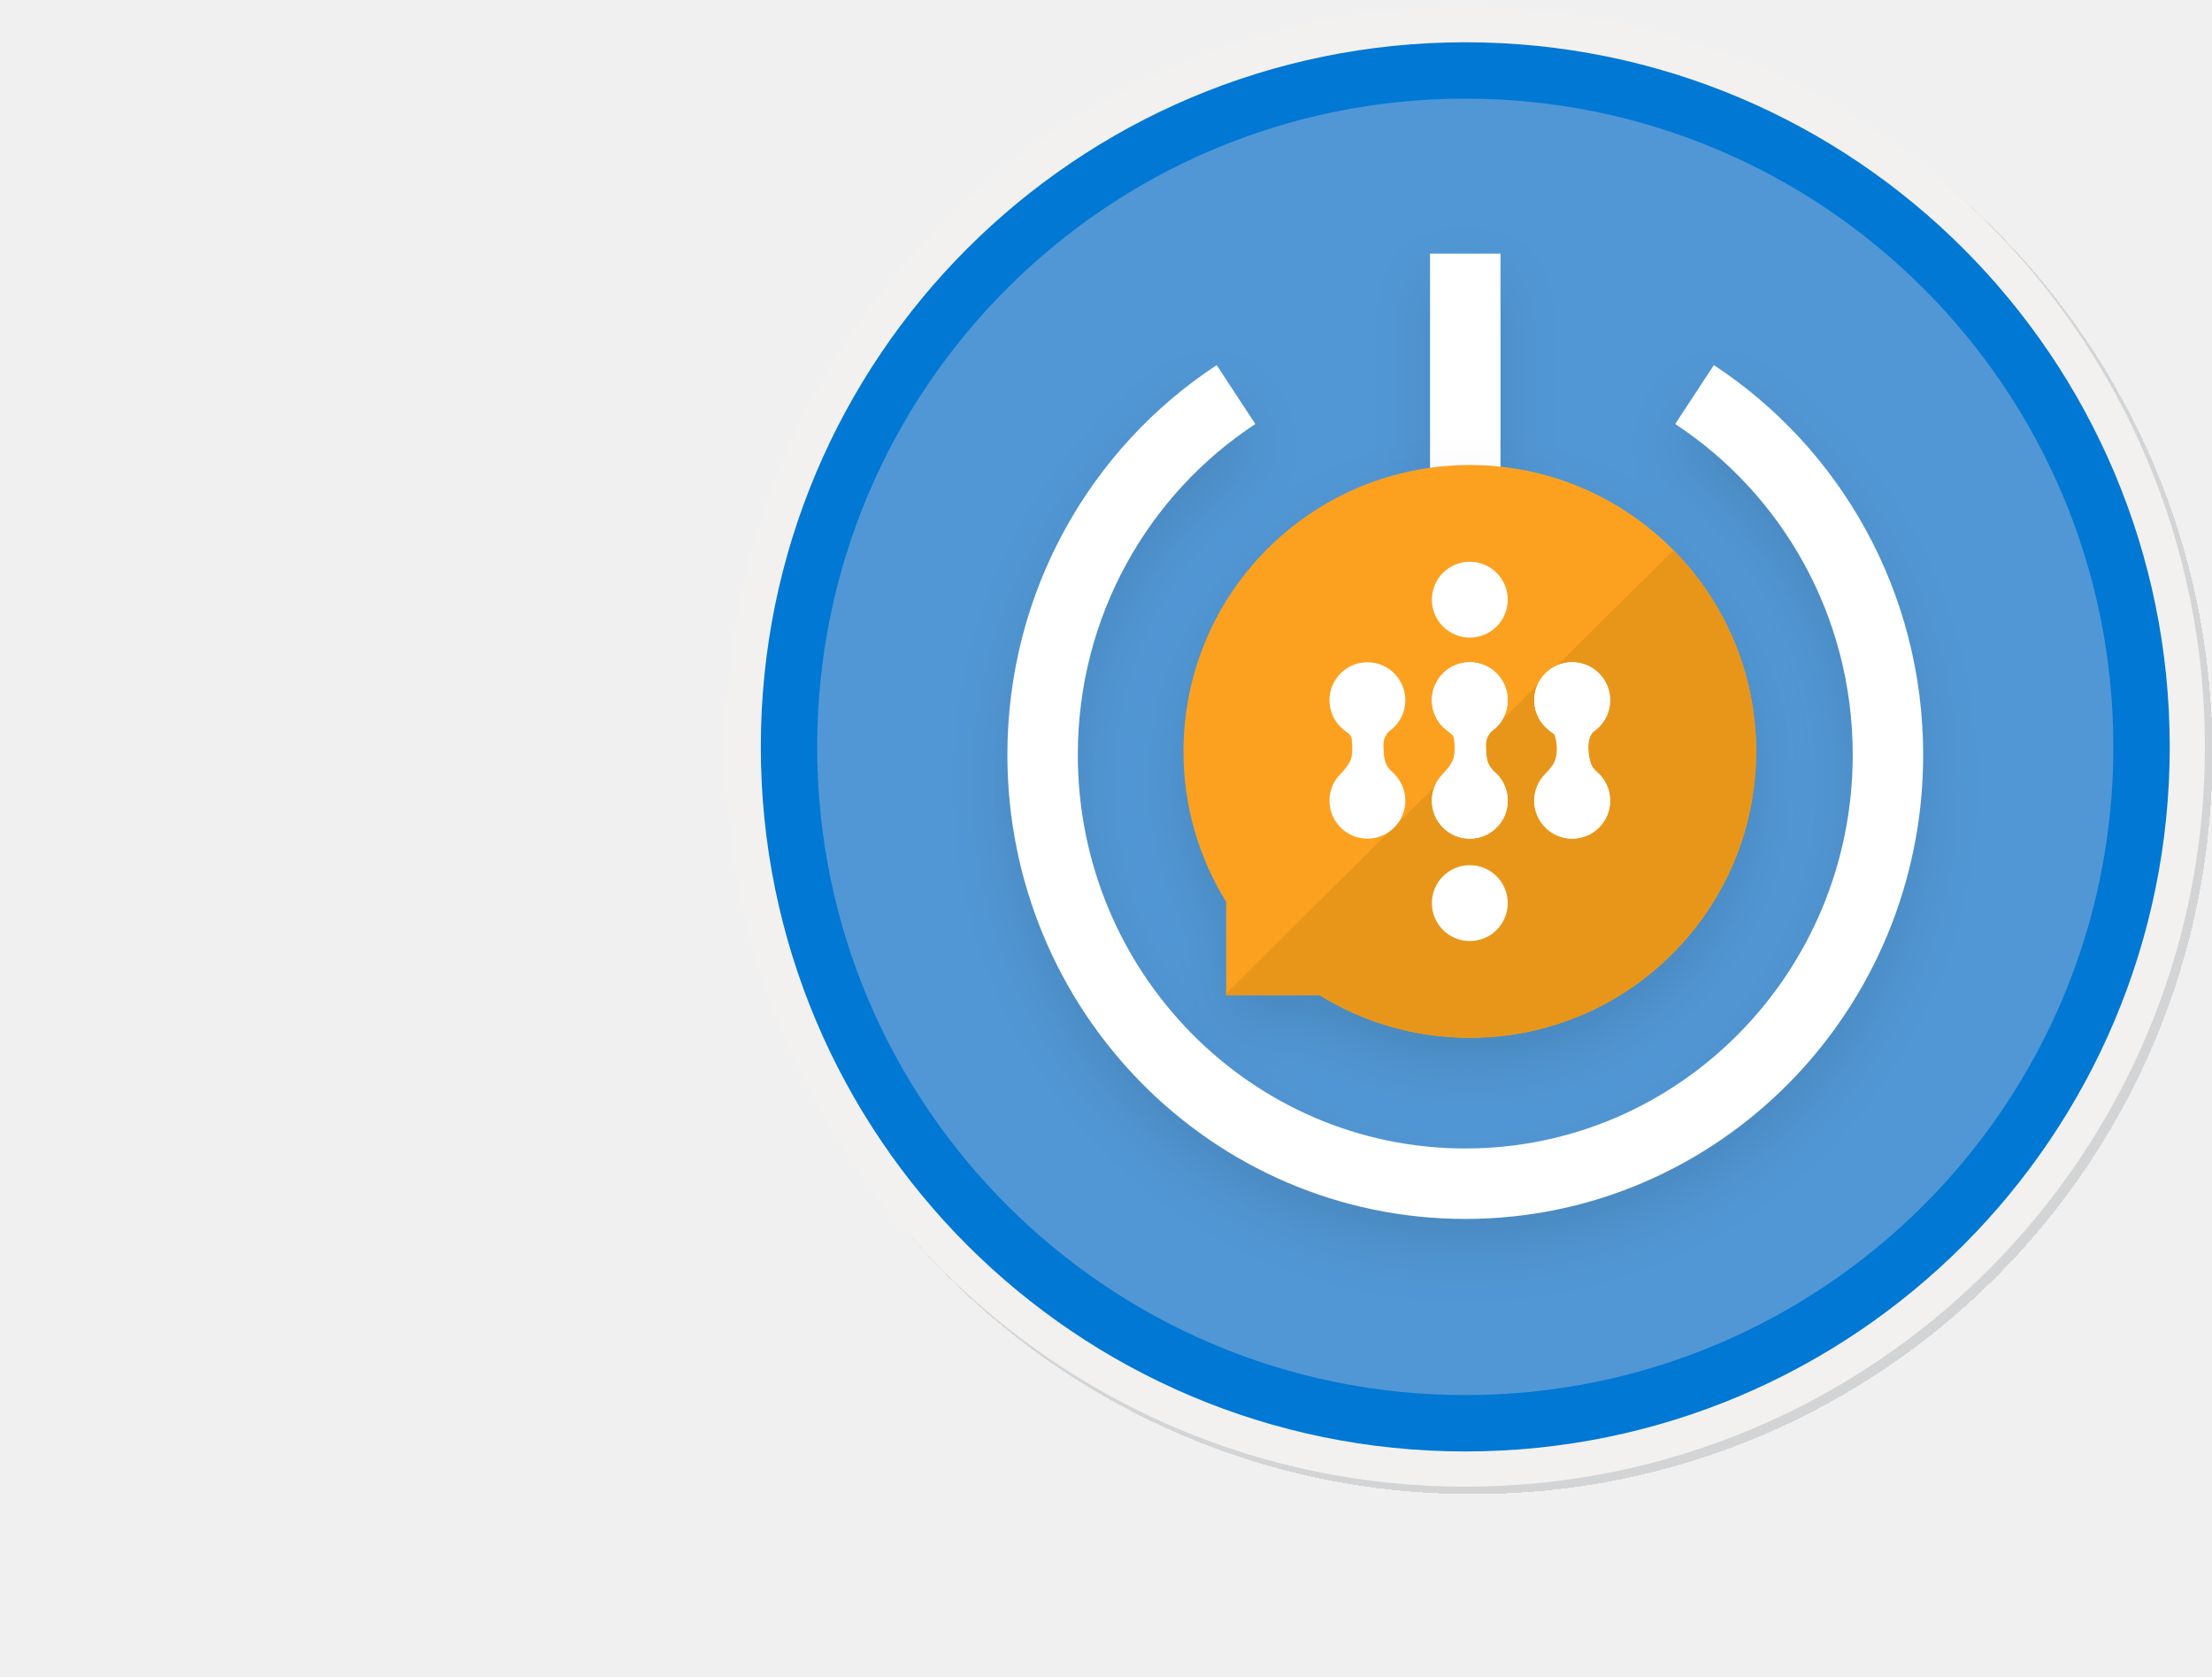
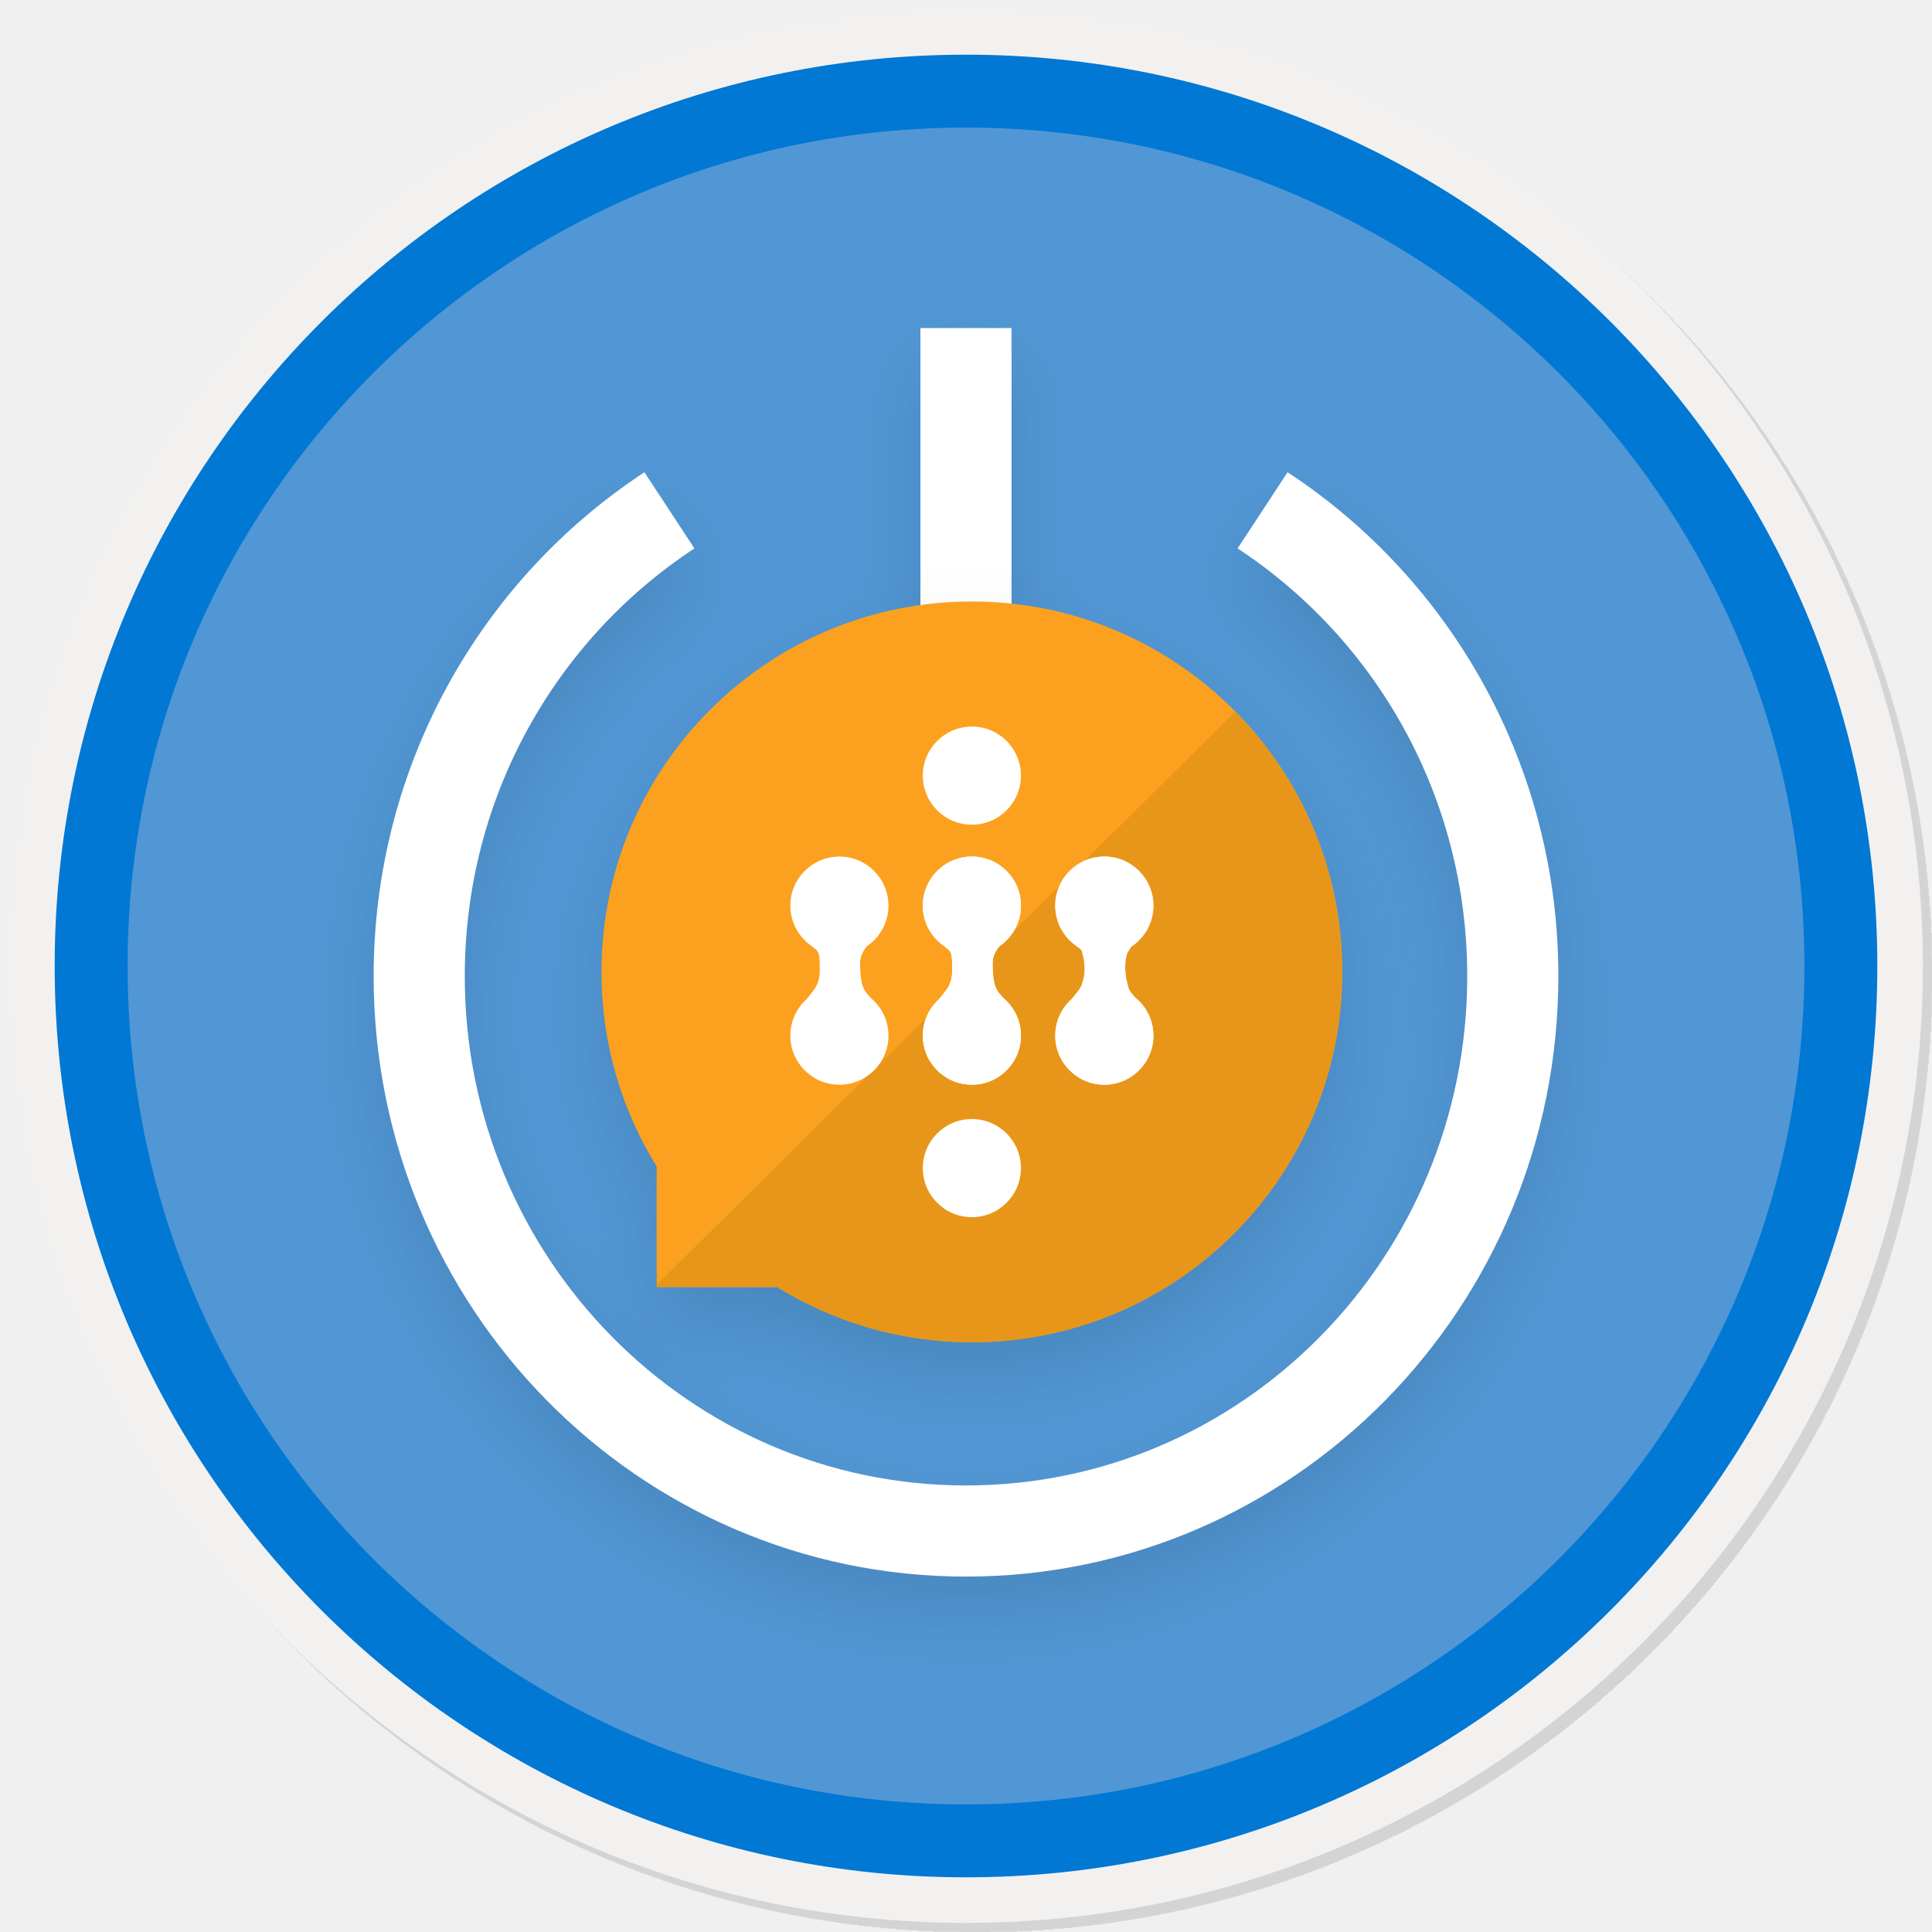
- <svg xmlns="http://www.w3.org/2000/svg" width="157" height="119" viewBox="0 0 157 119" fill="none">
+ <svg xmlns="http://www.w3.org/2000/svg" width="106" height="106" viewBox="0 0 106 106" fill="none">
  <g filter="url(#filter0_d)">
-     <circle cx="104" cy="53" r="49" fill="#5197D5" />
-     <circle cx="104" cy="53" r="50.75" stroke="#F2F1F0" stroke-width="3.5" />
+     <circle cx="53" cy="53" r="49" fill="#5197D5" />
+     <circle cx="53" cy="53" r="50.75" stroke="#F2F1F0" stroke-width="3.5" />
  </g>
-   <circle cx="104" cy="53" r="48" stroke="#0078D4" stroke-width="4" />
+   <circle cx="53" cy="53" r="48" stroke="#0078D4" stroke-width="4" />
  <g filter="url(#filter1_d)">
-     <path d="M101.5 18V45H106.5V18H101.5Z" fill="white" />
+     <path d="M50.5 18V45H55.5V18H50.5Z" fill="white" />
  </g>
  <g filter="url(#filter2_d)">
-     <path fill-rule="evenodd" clip-rule="evenodd" d="M104.322 73.643C115.545 73.643 124.643 64.545 124.643 53.322C124.643 42.098 115.545 33 104.322 33C93.098 33 84 42.098 84 53.322C84 57.239 85.108 60.897 87.028 63.999V70.615H93.644C96.747 72.535 100.405 73.643 104.322 73.643Z" fill="#FCA11F" />
-     <path fill-rule="evenodd" clip-rule="evenodd" d="M124.643 53.322C124.643 64.545 115.545 73.643 104.322 73.643C100.405 73.643 96.747 72.535 93.644 70.615H87.028V70.495L118.777 39.038C122.404 42.709 124.643 47.754 124.643 53.322Z" fill="#E89619" />
-     <circle cx="104.322" cy="42.555" r="2.692" fill="white" />
-     <circle cx="104.322" cy="64.088" r="2.692" fill="white" />
-     <circle cx="111.589" cy="56.821" r="2.692" fill="white" />
-     <circle cx="111.589" cy="49.688" r="2.692" fill="white" />
-     <path d="M110.512 53.187C110.512 54.215 109.413 56.08 108.897 56.888H114.213C113.72 56.17 112.787 54.425 112.733 53.187C112.709 52.647 112.886 52.019 113.137 51.424C113.461 50.656 113.91 49.945 114.213 49.553H108.897C109.503 50.338 110.512 51.841 110.512 53.187Z" fill="white" />
-     <circle cx="97.054" cy="56.821" r="2.692" fill="white" />
-     <circle cx="97.054" cy="49.688" r="2.692" fill="white" />
-     <path d="M95.978 53.187C95.978 54.215 95.552 54.331 95.036 55.138L99.006 55.071C98.512 54.353 98.252 54.425 98.198 53.187C98.175 52.647 98.198 52.447 98.467 52.043C98.768 51.592 98.702 51.762 99.006 51.37L95.237 51.572C95.843 52.357 95.978 51.841 95.978 53.187Z" fill="white" />
-     <circle cx="111.589" cy="56.821" r="2.692" fill="white" />
-     <circle cx="111.589" cy="49.688" r="2.692" fill="white" />
-     <path d="M110.512 53.187C110.512 54.215 110.086 54.331 109.57 55.138L113.54 55.071C113.047 54.353 112.787 54.425 112.733 53.187C112.709 52.647 112.733 52.447 113.002 52.043C113.303 51.592 113.237 51.762 113.54 51.37L109.772 51.572C110.378 52.357 110.512 51.841 110.512 53.187Z" fill="white" />
-     <circle cx="104.322" cy="56.821" r="2.692" fill="white" />
-     <circle cx="104.322" cy="49.688" r="2.692" fill="white" />
-     <path d="M103.245 53.187C103.245 54.215 102.819 54.331 102.303 55.138L106.273 55.071C105.78 54.353 105.519 54.425 105.466 53.187C105.442 52.647 105.466 52.447 105.735 52.043C106.036 51.592 105.97 51.762 106.273 51.37L102.505 51.572C103.11 52.357 103.245 51.841 103.245 53.187Z" fill="white" />
-     <circle cx="104.322" cy="56.821" r="2.692" fill="white" />
-     <circle cx="104.322" cy="49.688" r="2.692" fill="white" />
-     <path d="M103.245 53.187C103.245 54.215 102.819 54.331 102.303 55.138L106.273 55.071C105.78 54.353 105.519 54.425 105.466 53.187C105.442 52.647 105.466 52.447 105.735 52.043C106.036 51.592 105.97 51.762 106.273 51.37L102.505 51.572C103.11 52.357 103.245 51.841 103.245 53.187Z" fill="white" />
+     <path fill-rule="evenodd" clip-rule="evenodd" d="M53.322 73.643C64.545 73.643 73.643 64.545 73.643 53.322C73.643 42.098 64.545 33 53.322 33C42.098 33 33 42.098 33 53.322C33 57.239 34.108 60.897 36.028 63.999V70.615H42.644C45.747 72.535 49.405 73.643 53.322 73.643Z" fill="#FCA11F" />
+     <path fill-rule="evenodd" clip-rule="evenodd" d="M73.643 53.322C73.643 64.545 64.545 73.643 53.322 73.643C49.405 73.643 45.747 72.535 42.644 70.615H36.028V70.495L67.777 39.038C71.404 42.709 73.643 47.754 73.643 53.322Z" fill="#E89619" />
+     <circle cx="53.322" cy="42.555" r="2.692" fill="white" />
+     <circle cx="53.322" cy="64.088" r="2.692" fill="white" />
+     <circle cx="60.589" cy="56.821" r="2.692" fill="white" />
+     <circle cx="60.589" cy="49.688" r="2.692" fill="white" />
+     <path d="M59.512 53.187C59.512 54.215 58.413 56.08 57.897 56.888H63.213C62.72 56.17 61.787 54.425 61.733 53.187C61.709 52.647 61.886 52.019 62.137 51.424C62.461 50.656 62.91 49.945 63.213 49.553H57.897C58.503 50.338 59.512 51.841 59.512 53.187Z" fill="white" />
+     <circle cx="46.054" cy="56.821" r="2.692" fill="white" />
+     <circle cx="46.054" cy="49.688" r="2.692" fill="white" />
+     <path d="M44.978 53.187C44.978 54.215 44.551 54.331 44.036 55.138L48.006 55.071C47.512 54.353 47.252 54.425 47.198 53.187C47.175 52.647 47.198 52.447 47.467 52.043C47.768 51.592 47.702 51.762 48.006 51.37L44.237 51.572C44.843 52.357 44.978 51.841 44.978 53.187Z" fill="white" />
+     <circle cx="60.589" cy="56.821" r="2.692" fill="white" />
+     <circle cx="60.589" cy="49.688" r="2.692" fill="white" />
+     <path d="M59.512 53.187C59.512 54.215 59.086 54.331 58.57 55.138L62.54 55.071C62.047 54.353 61.787 54.425 61.733 53.187C61.709 52.647 61.733 52.447 62.002 52.043C62.303 51.592 62.237 51.762 62.54 51.37L58.772 51.572C59.378 52.357 59.512 51.841 59.512 53.187Z" fill="white" />
+     <circle cx="53.322" cy="56.821" r="2.692" fill="white" />
+     <circle cx="53.322" cy="49.688" r="2.692" fill="white" />
+     <path d="M52.245 53.187C52.245 54.215 51.819 54.331 51.303 55.138L55.273 55.071C54.78 54.353 54.519 54.425 54.466 53.187C54.442 52.647 54.466 52.447 54.735 52.043C55.036 51.592 54.97 51.762 55.273 51.37L51.505 51.572C52.11 52.357 52.245 51.841 52.245 53.187Z" fill="white" />
+     <circle cx="53.322" cy="56.821" r="2.692" fill="white" />
+     <circle cx="53.322" cy="49.688" r="2.692" fill="white" />
+     <path d="M52.245 53.187C52.245 54.215 51.819 54.331 51.303 55.138L55.273 55.071C54.78 54.353 54.519 54.425 54.466 53.187C54.442 52.647 54.466 52.447 54.735 52.043C55.036 51.592 54.97 51.762 55.273 51.37L51.505 51.572C52.11 52.357 52.245 51.841 52.245 53.187Z" fill="white" />
  </g>
  <g filter="url(#filter3_d)">
-     <path d="M87.728 28C79.468 33.421 74 42.841 74 53.563C74 70.373 87.432 84 104 84C120.568 84 134 70.373 134 53.563C134 42.841 128.532 33.421 120.272 28" stroke="white" stroke-width="5" stroke-miterlimit="10" />
+     <path d="M36.728 28C28.468 33.421 23 42.841 23 53.563C23 70.373 36.432 84 53 84C69.568 84 83 70.373 83 53.563C83 42.841 77.532 33.421 69.272 28" stroke="white" stroke-width="5" stroke-miterlimit="10" />
  </g>
  <defs>
-     <filter id="filter0_d" x="51.5" y="0.5" width="105.5" height="105.5" filterUnits="userSpaceOnUse" color-interpolation-filters="sRGB">
+     <filter id="filter0_d" x="0.5" y="0.5" width="105.5" height="105.5" filterUnits="userSpaceOnUse" color-interpolation-filters="sRGB">
      <feFlood flood-opacity="0" result="BackgroundImageFix" />
      <feColorMatrix in="SourceAlpha" type="matrix" values="0 0 0 0 0 0 0 0 0 0 0 0 0 0 0 0 0 0 127 0" />
      <feOffset dx="0.5" dy="0.5" />
      <feColorMatrix type="matrix" values="0 0 0 0 0.824 0 0 0 0 0.831 0 0 0 0 0.835 0 0 0 1 0" />
      <feBlend mode="normal" in2="BackgroundImageFix" result="effect1_dropShadow" />
      <feBlend mode="normal" in="SourceGraphic" in2="effect1_dropShadow" result="shape" />
    </filter>
-     <filter id="filter1_d" x="97.5" y="16" width="13" height="35" filterUnits="userSpaceOnUse" color-interpolation-filters="sRGB">
+     <filter id="filter1_d" x="46.5" y="16" width="13" height="35" filterUnits="userSpaceOnUse" color-interpolation-filters="sRGB">
      <feFlood flood-opacity="0" result="BackgroundImageFix" />
      <feColorMatrix in="SourceAlpha" type="matrix" values="0 0 0 0 0 0 0 0 0 0 0 0 0 0 0 0 0 0 127 0" />
      <feOffset dy="2" />
      <feGaussianBlur stdDeviation="2" />
      <feColorMatrix type="matrix" values="0 0 0 0 0 0 0 0 0 0 0 0 0 0 0 0 0 0 0.1 0" />
      <feBlend mode="normal" in2="BackgroundImageFix" result="effect1_dropShadow" />
      <feBlend mode="normal" in="SourceGraphic" in2="effect1_dropShadow" result="shape" />
    </filter>
-     <filter id="filter2_d" x="80" y="31" width="48.643" height="48.643" filterUnits="userSpaceOnUse" color-interpolation-filters="sRGB">
+     <filter id="filter2_d" x="29" y="31" width="48.643" height="48.643" filterUnits="userSpaceOnUse" color-interpolation-filters="sRGB">
      <feFlood flood-opacity="0" result="BackgroundImageFix" />
      <feColorMatrix in="SourceAlpha" type="matrix" values="0 0 0 0 0 0 0 0 0 0 0 0 0 0 0 0 0 0 127 0" />
      <feOffset dy="2" />
      <feGaussianBlur stdDeviation="2" />
      <feColorMatrix type="matrix" values="0 0 0 0 0 0 0 0 0 0 0 0 0 0 0 0 0 0 0.1 0" />
      <feBlend mode="normal" in2="BackgroundImageFix" result="effect1_dropShadow" />
      <feBlend mode="normal" in="SourceGraphic" in2="effect1_dropShadow" result="shape" />
    </filter>
-     <filter id="filter3_d" x="67.5" y="23.91" width="73" height="68.59" filterUnits="userSpaceOnUse" color-interpolation-filters="sRGB">
+     <filter id="filter3_d" x="16.5" y="23.91" width="73" height="68.59" filterUnits="userSpaceOnUse" color-interpolation-filters="sRGB">
      <feFlood flood-opacity="0" result="BackgroundImageFix" />
      <feColorMatrix in="SourceAlpha" type="matrix" values="0 0 0 0 0 0 0 0 0 0 0 0 0 0 0 0 0 0 127 0" />
      <feOffset dy="2" />
      <feGaussianBlur stdDeviation="2" />
      <feColorMatrix type="matrix" values="0 0 0 0 0 0 0 0 0 0 0 0 0 0 0 0 0 0 0.1 0" />
      <feBlend mode="normal" in2="BackgroundImageFix" result="effect1_dropShadow" />
      <feBlend mode="normal" in="SourceGraphic" in2="effect1_dropShadow" result="shape" />
    </filter>
  </defs>
</svg>
